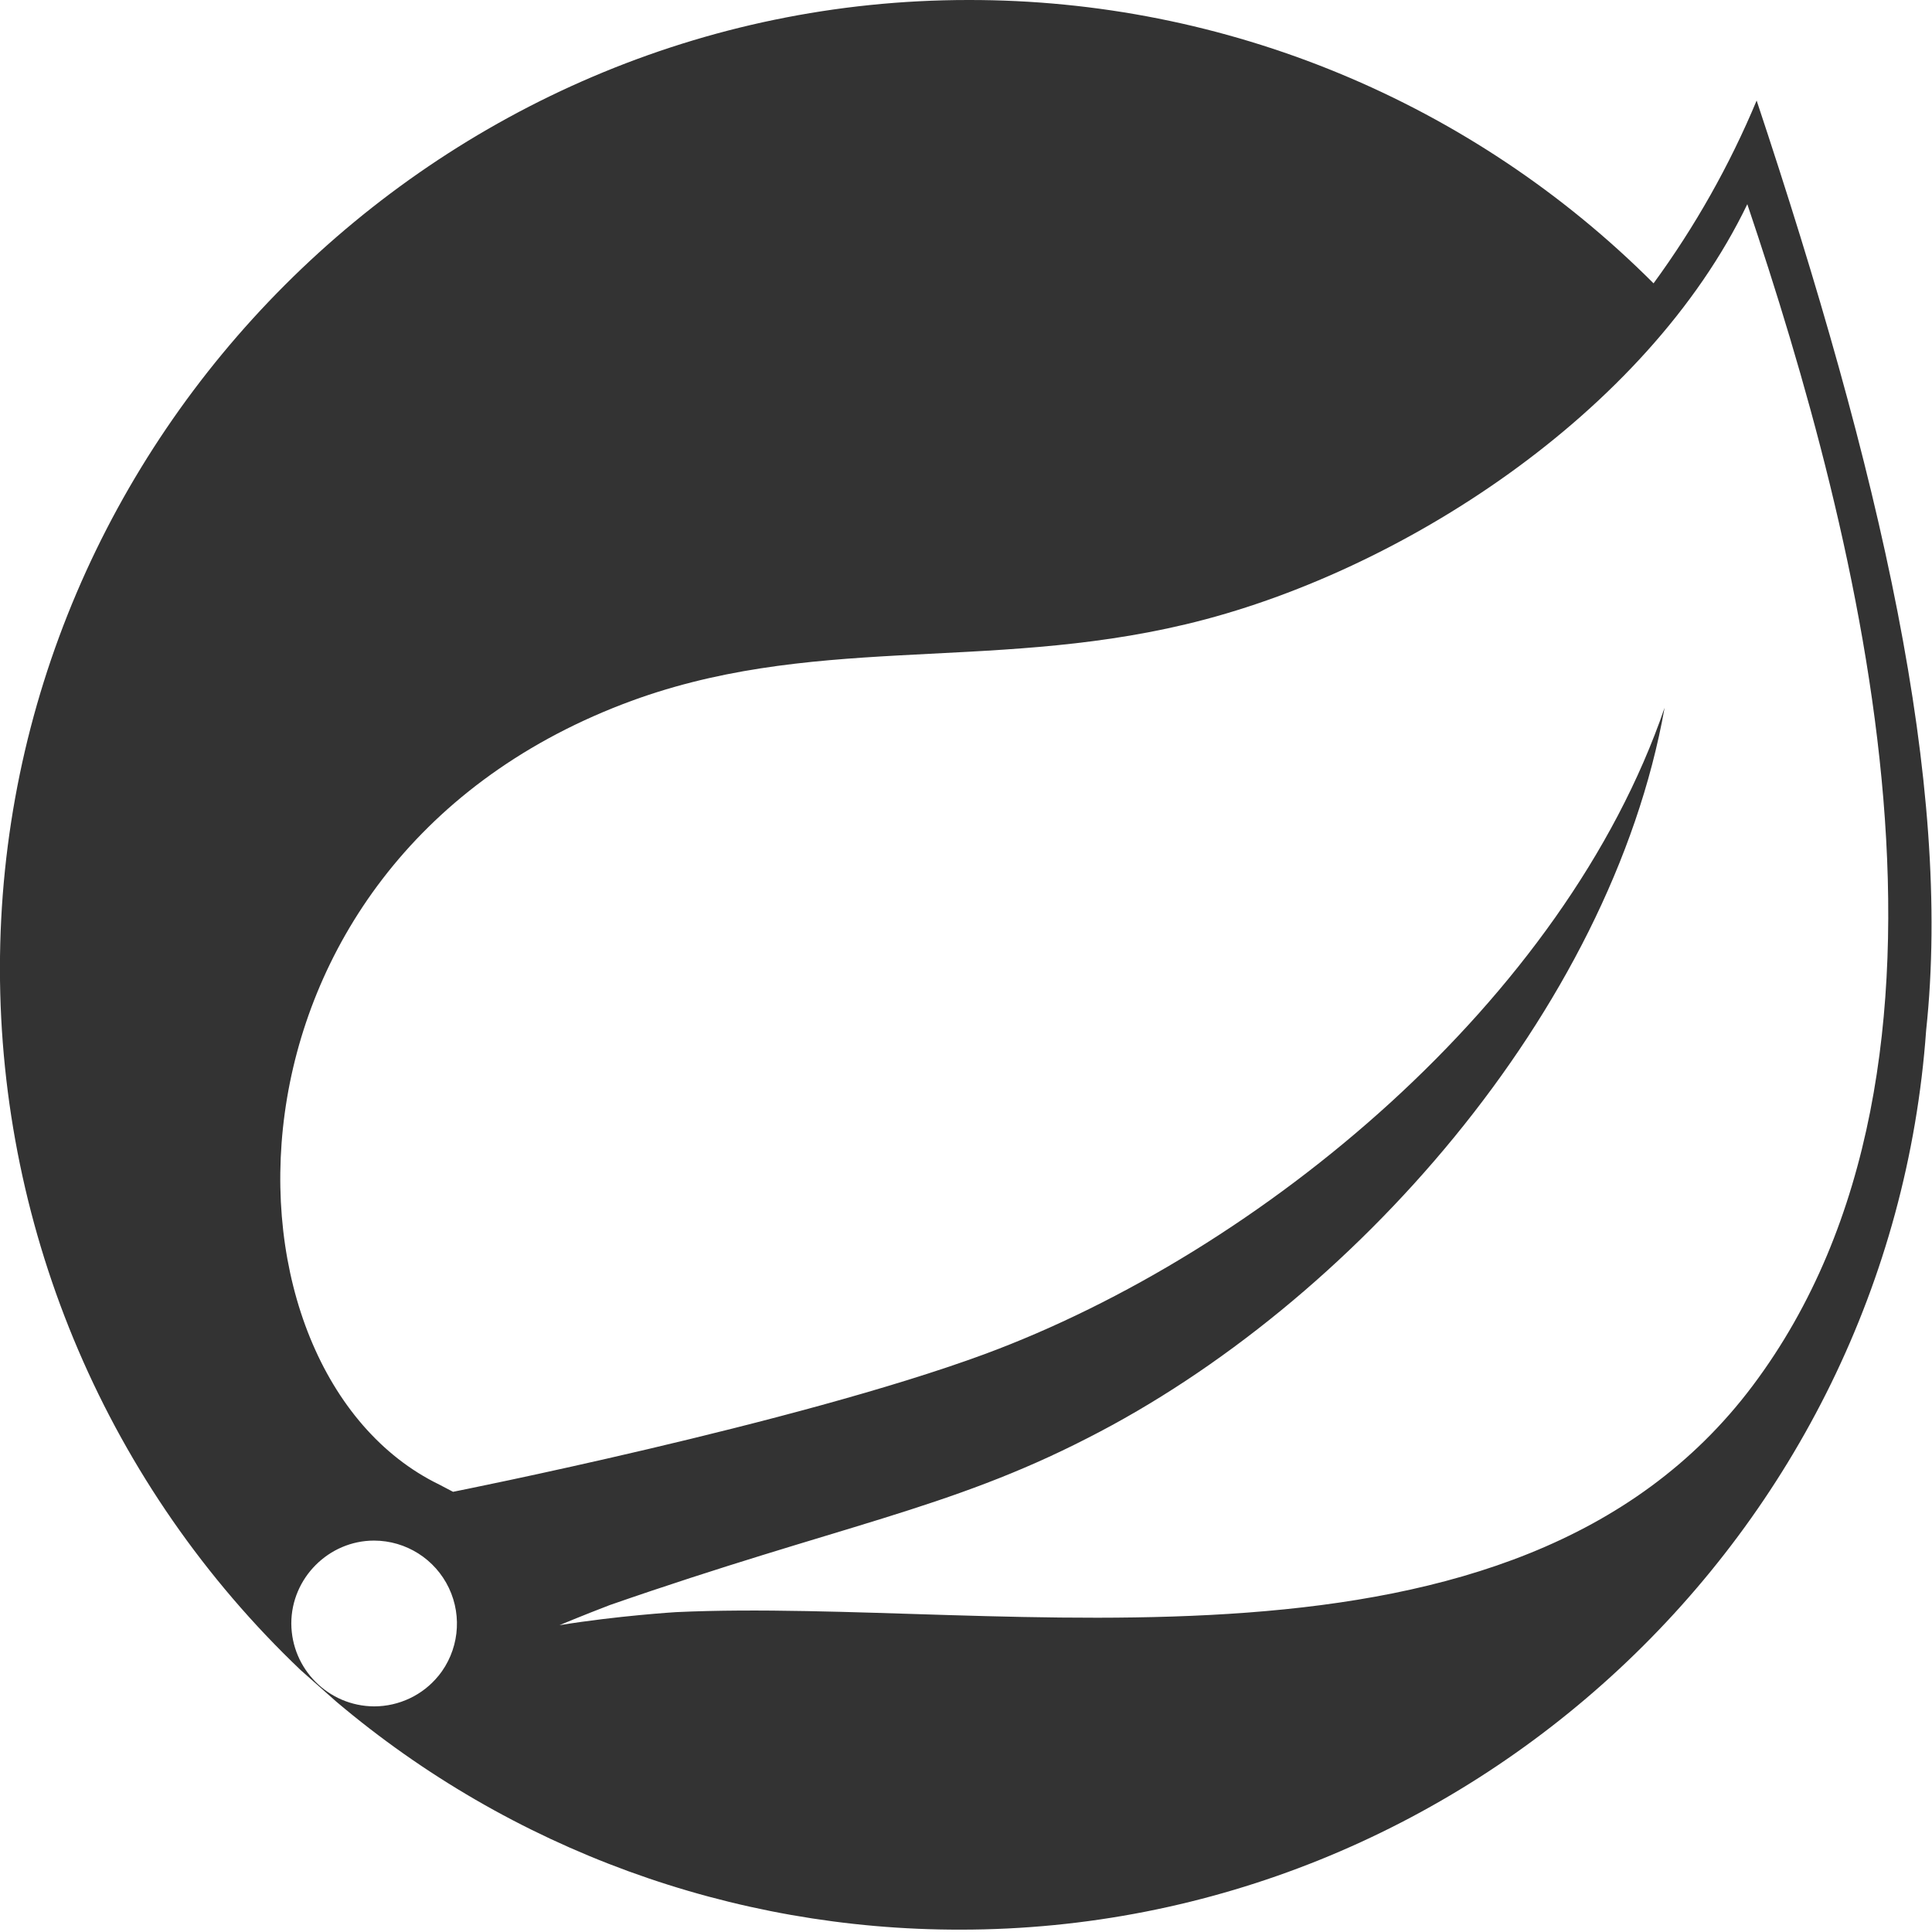
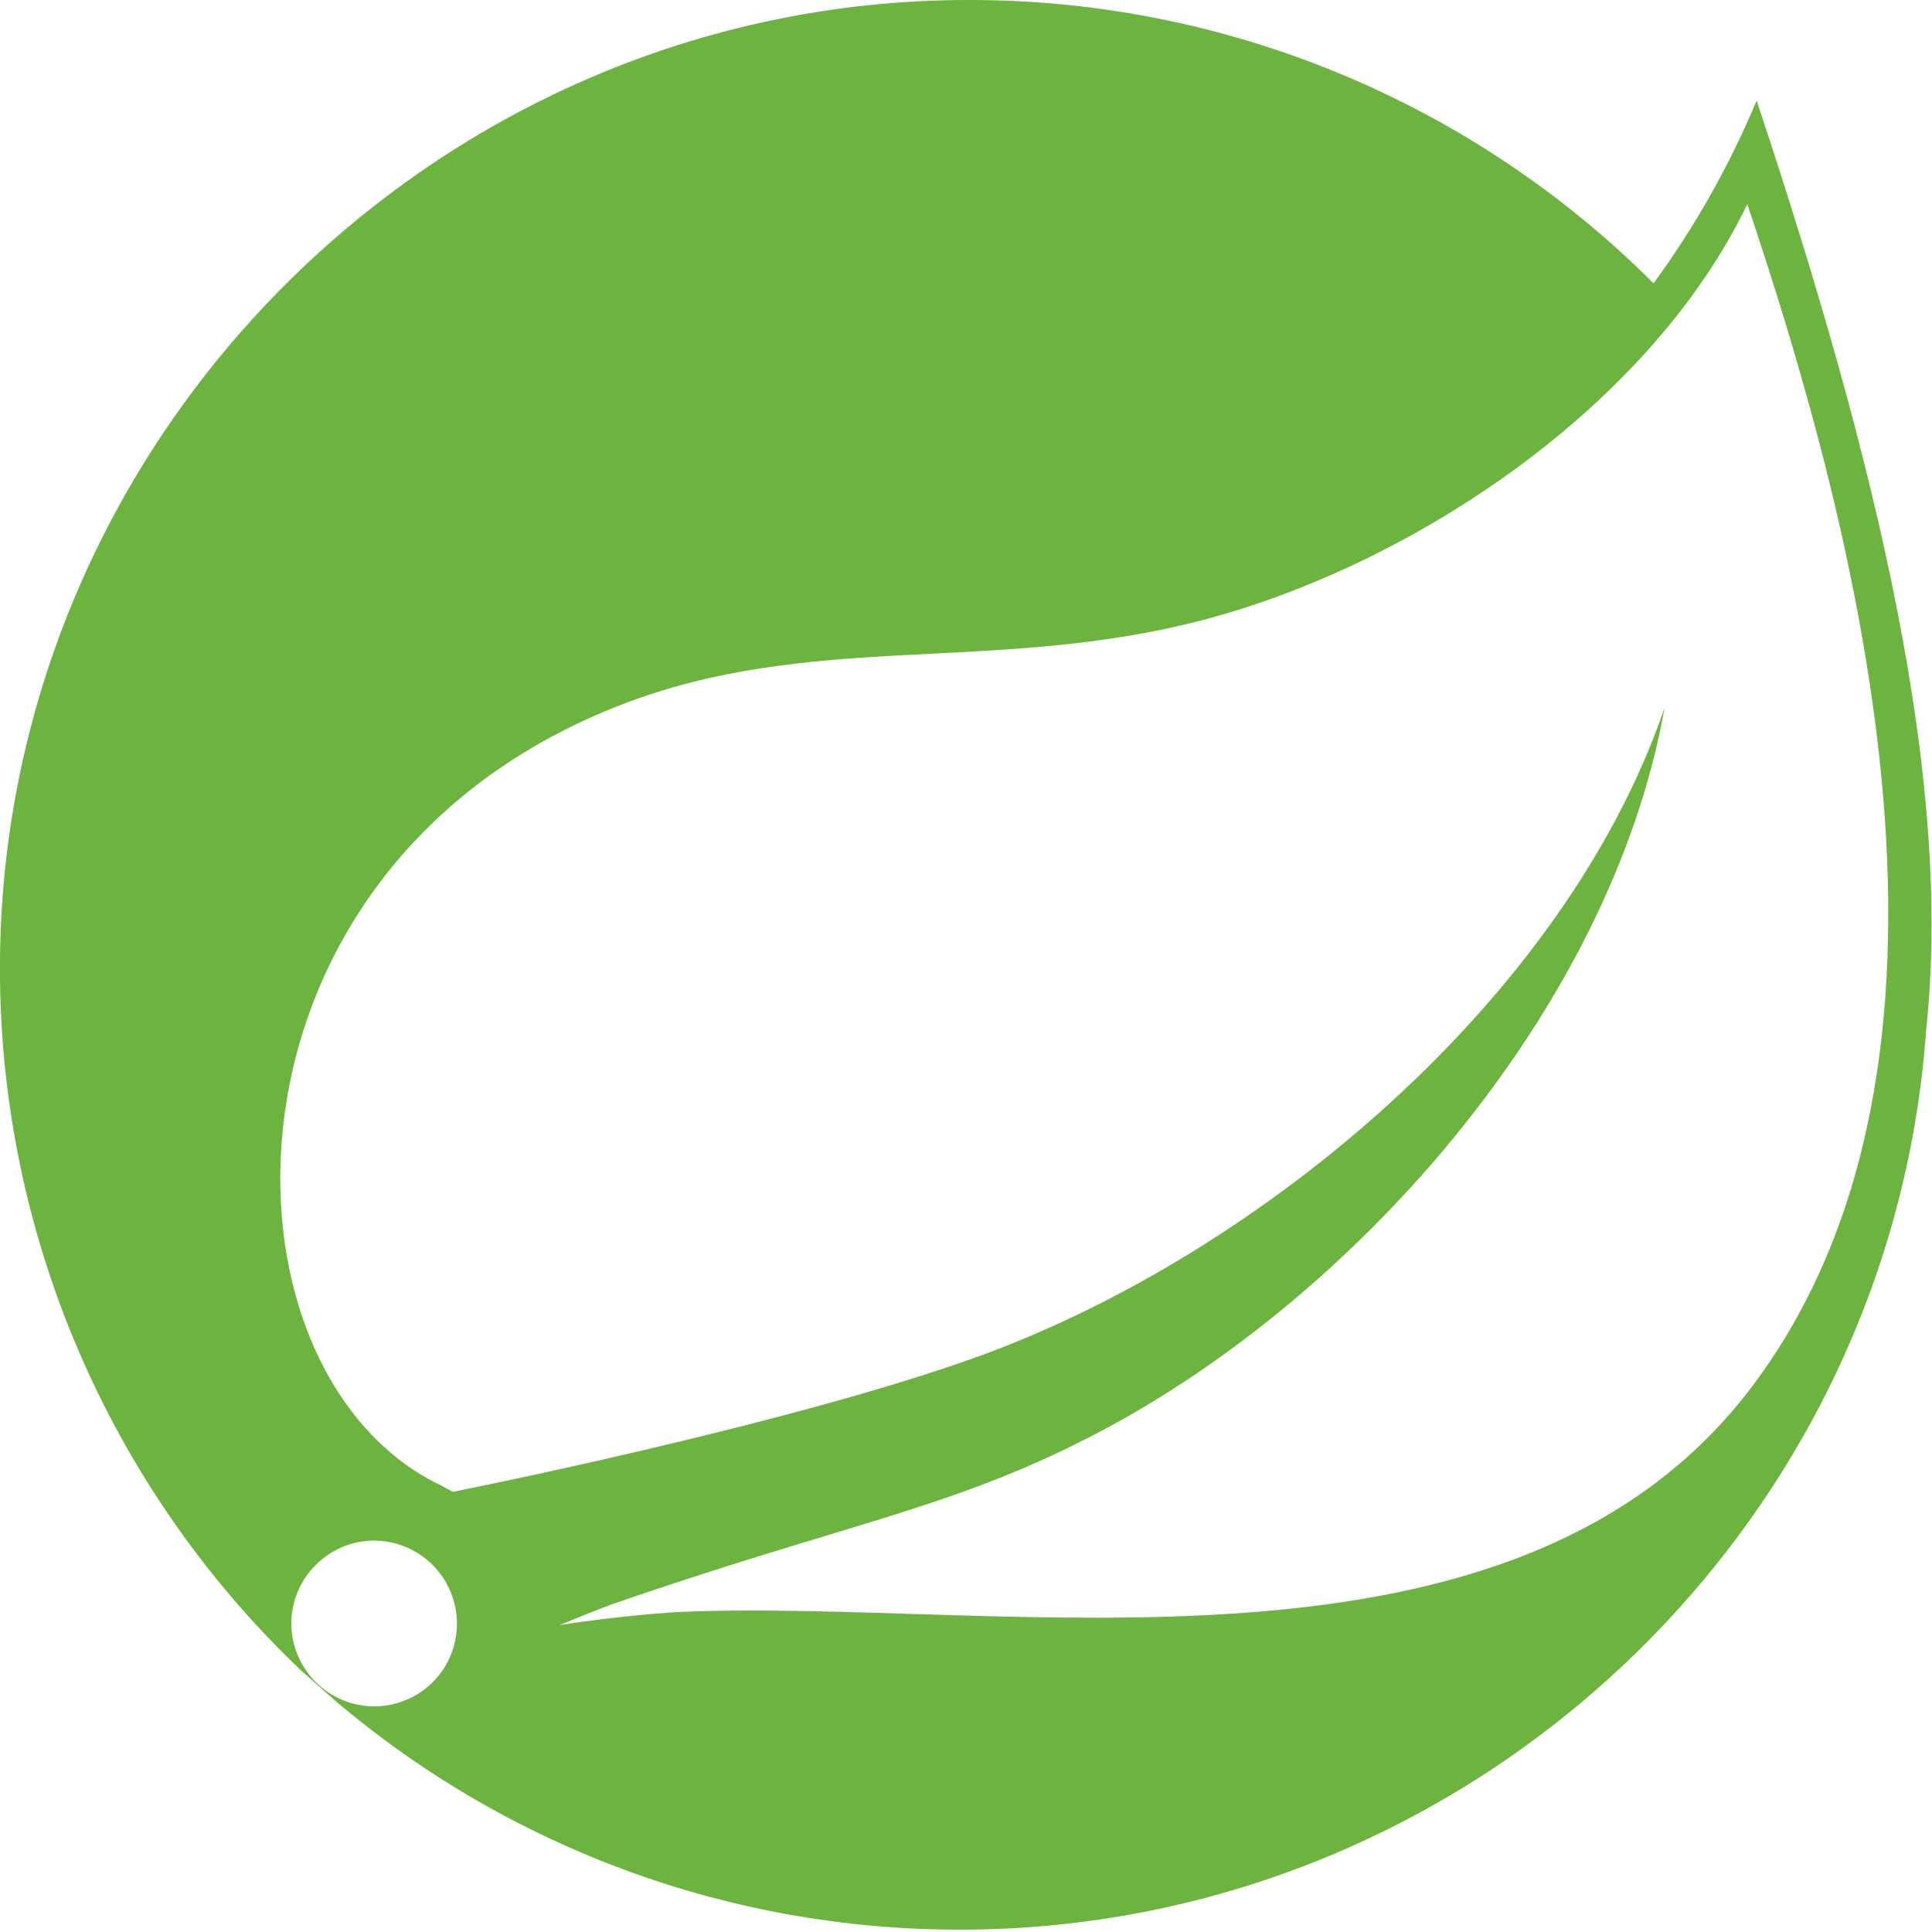
- <svg xmlns="http://www.w3.org/2000/svg" class="icon" width="48px" height="48.00px" viewBox="0 0 1024 1024" version="1.1">
-   <path fill="#333333" d="M931.072 53.248a472.64 472.64 0 0 1-54.656 96.928A512.288 512.288 0 0 0 513.344 0h-0.096C231.68 0-0.032 231.68-0.032 513.312c0 140.512 57.6 274.976 159.456 371.936l18.944 16.768a510.88 510.88 0 0 0 330.656 120.736c267.744 0 492.8-209.536 511.872-476.672 13.984-130.784-24.416-296.16-89.856-492.832zM232.416 888.192c-8.288 10.24-20.896 16.224-34.144 16.224a44.128 44.128 0 0 1-43.872-43.936c0-24.064 19.84-43.936 43.872-43.936a44.032 44.032 0 0 1 34.08 71.776l0.064-0.096z m696.512-153.696c-126.688 168.704-397.216 111.872-570.656 119.968 0 0-30.816 1.888-61.728 6.912 0 0 11.616-4.896 26.656-10.656 121.728-42.336 179.328-50.56 253.312-88.544 139.36-70.816 277.088-225.824 305.76-387.072-53.088 155.136-213.856 288.416-360.416 342.624-100.384 36.992-281.728 72.96-281.728 72.96l-7.328-3.84C109.312 726.784 105.6 459.52 329.984 373.248c98.272-37.792 192.288-17.056 298.4-42.336 113.312-26.88 244.384-111.872 297.728-222.688 59.744 177.248 131.616 454.752 2.816 626.272z" />
+ <svg xmlns="http://www.w3.org/2000/svg" t="1600543426066" class="icon" viewBox="0 0 1024 1024" version="1.1" p-id="2903" width="48" height="48">
+   <defs>
+     <style type="text/css" />
+   </defs>
+   <path d="M931.072 53.248a472.64 472.64 0 0 1-54.656 96.928A512.288 512.288 0 0 0 513.344 0h-0.096C231.68 0-0.032 231.68-0.032 513.312c0 140.512 57.6 274.976 159.456 371.936l18.944 16.768a510.88 510.88 0 0 0 330.656 120.736c267.744 0 492.8-209.536 511.872-476.672 13.984-130.784-24.416-296.16-89.856-492.832zM232.416 888.192c-8.288 10.24-20.896 16.224-34.144 16.224a44.128 44.128 0 0 1-43.872-43.936c0-24.064 19.84-43.936 43.872-43.936a44.032 44.032 0 0 1 34.08 71.776l0.064-0.096z m696.512-153.696c-126.688 168.704-397.216 111.872-570.656 119.968 0 0-30.816 1.888-61.728 6.912 0 0 11.616-4.896 26.656-10.656 121.728-42.336 179.328-50.56 253.312-88.544 139.36-70.816 277.088-225.824 305.76-387.072-53.088 155.136-213.856 288.416-360.416 342.624-100.384 36.992-281.728 72.96-281.728 72.96l-7.328-3.84C109.312 726.784 105.6 459.52 329.984 373.248c98.272-37.792 192.288-17.056 298.4-42.336 113.312-26.88 244.384-111.872 297.728-222.688 59.744 177.248 131.616 454.752 2.816 626.272z" fill="#6DB33F" p-id="2904" />
</svg>
